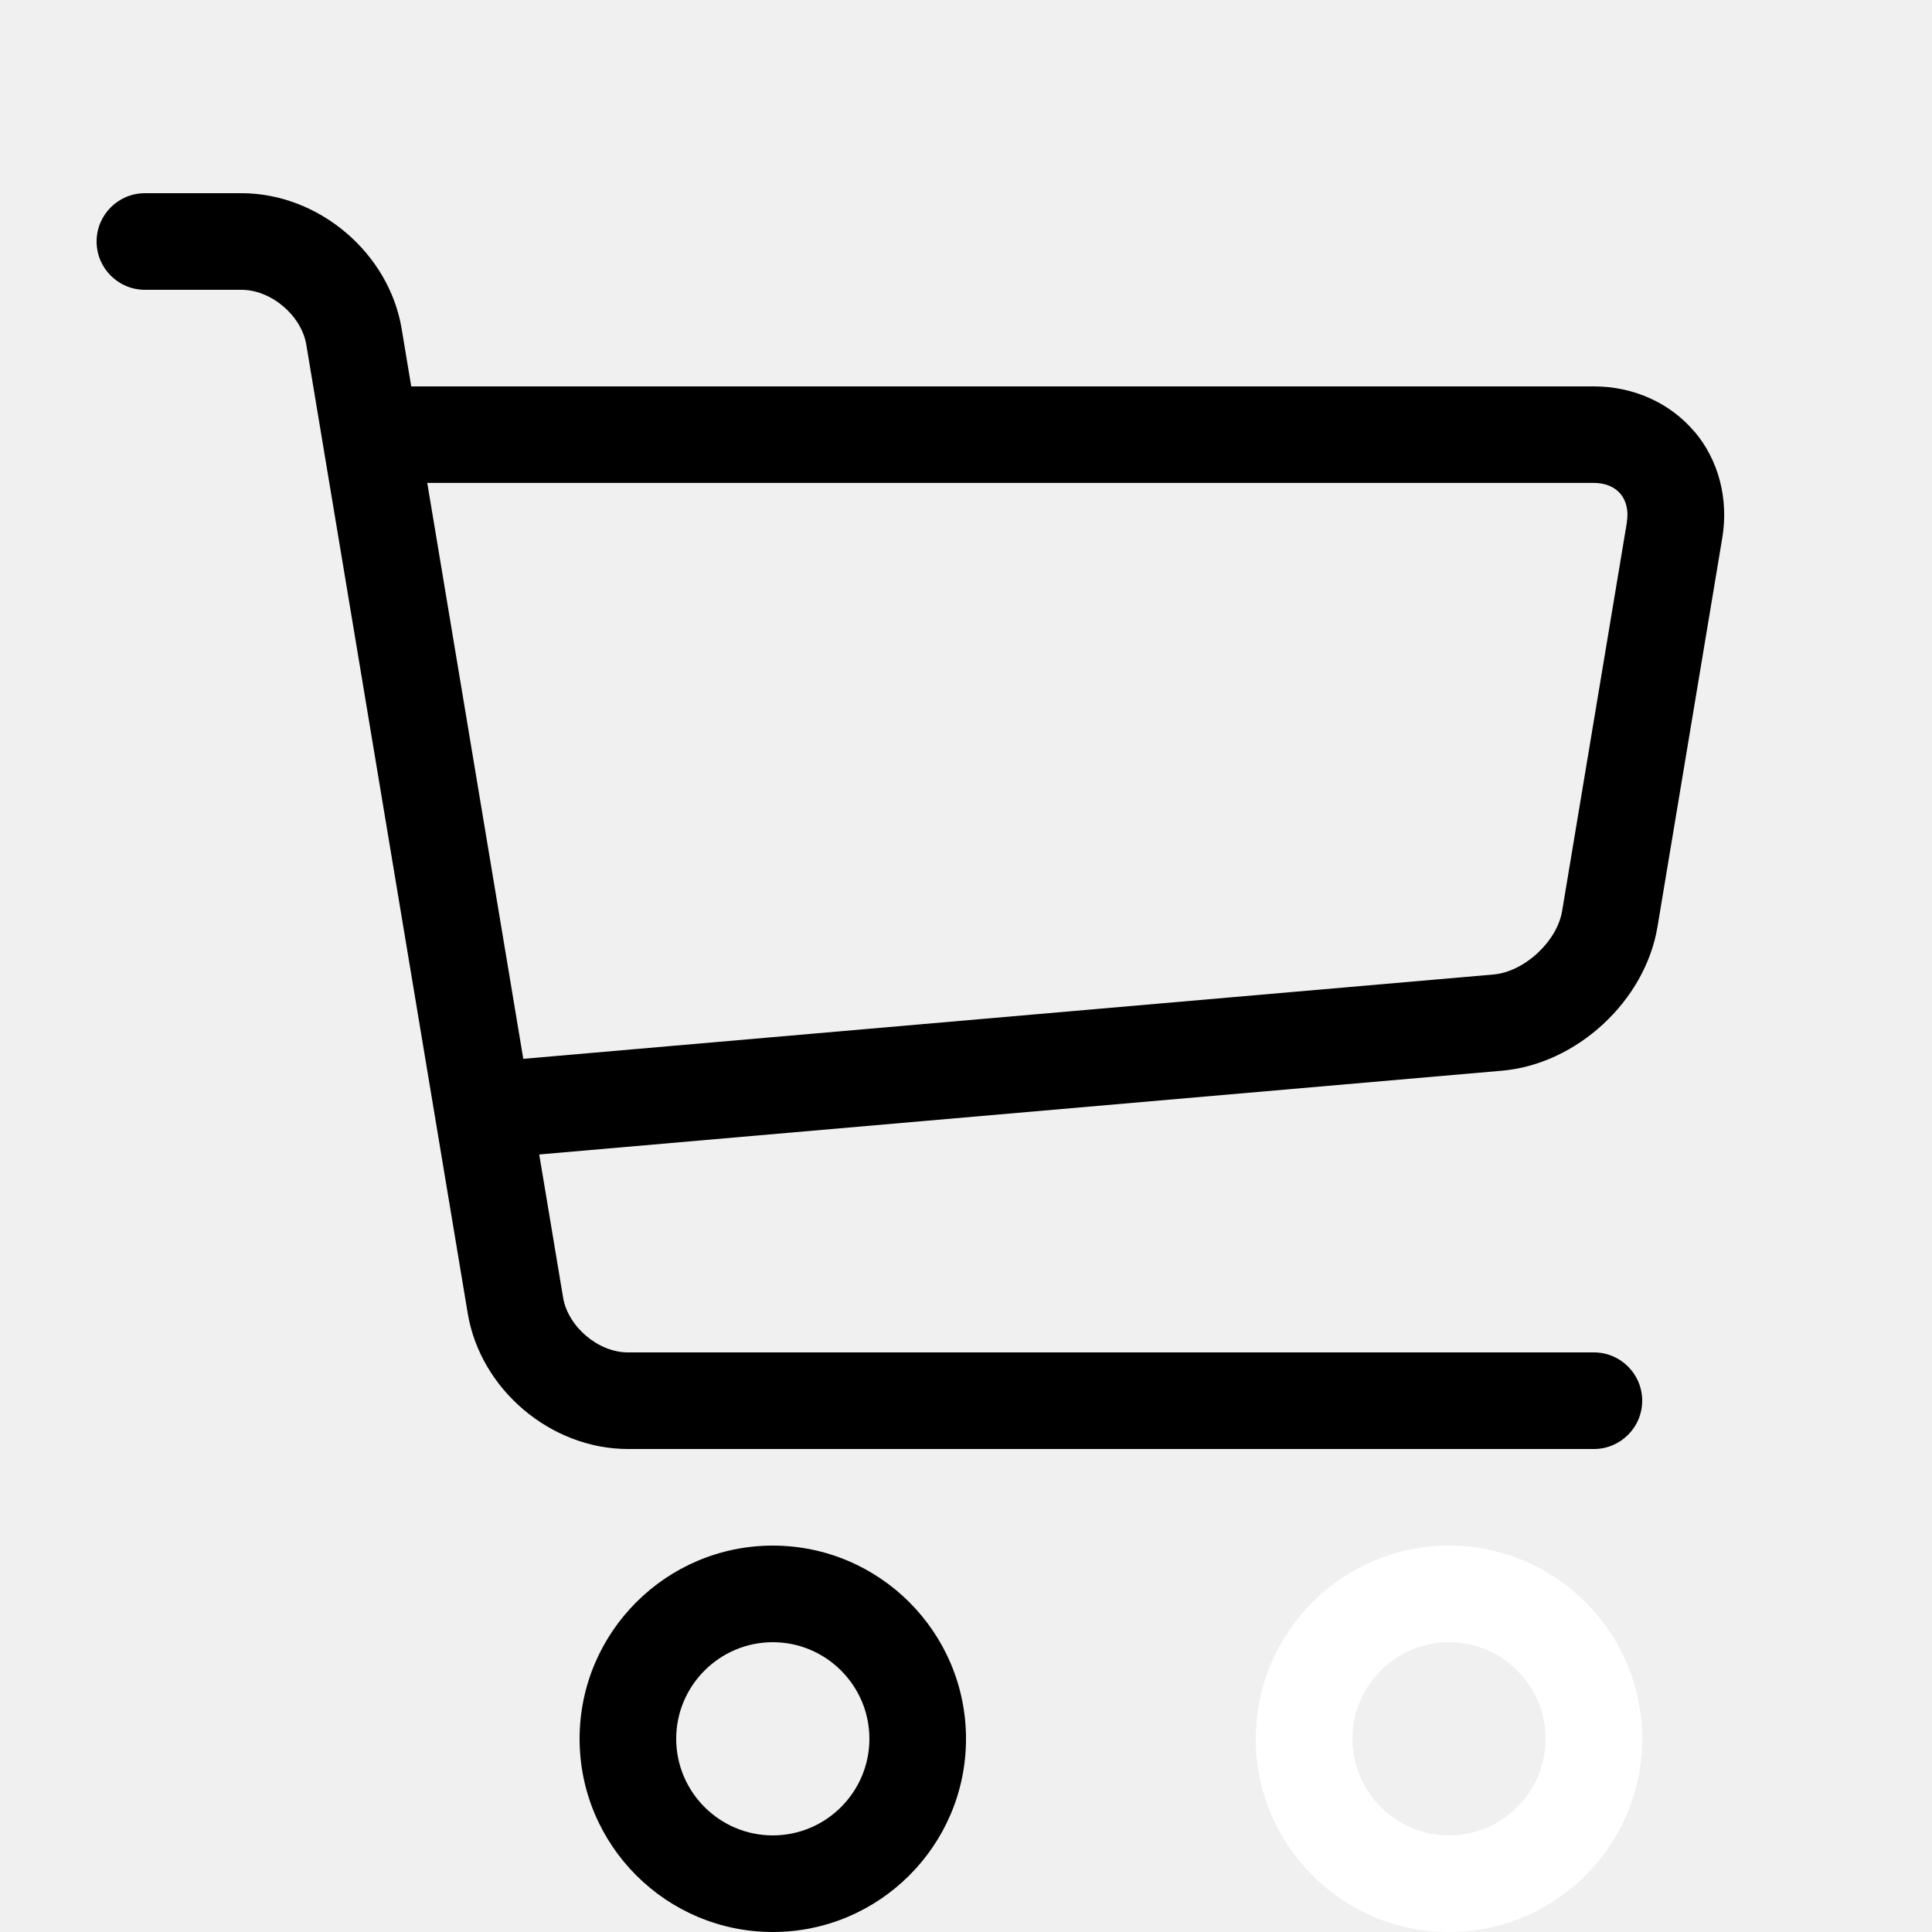
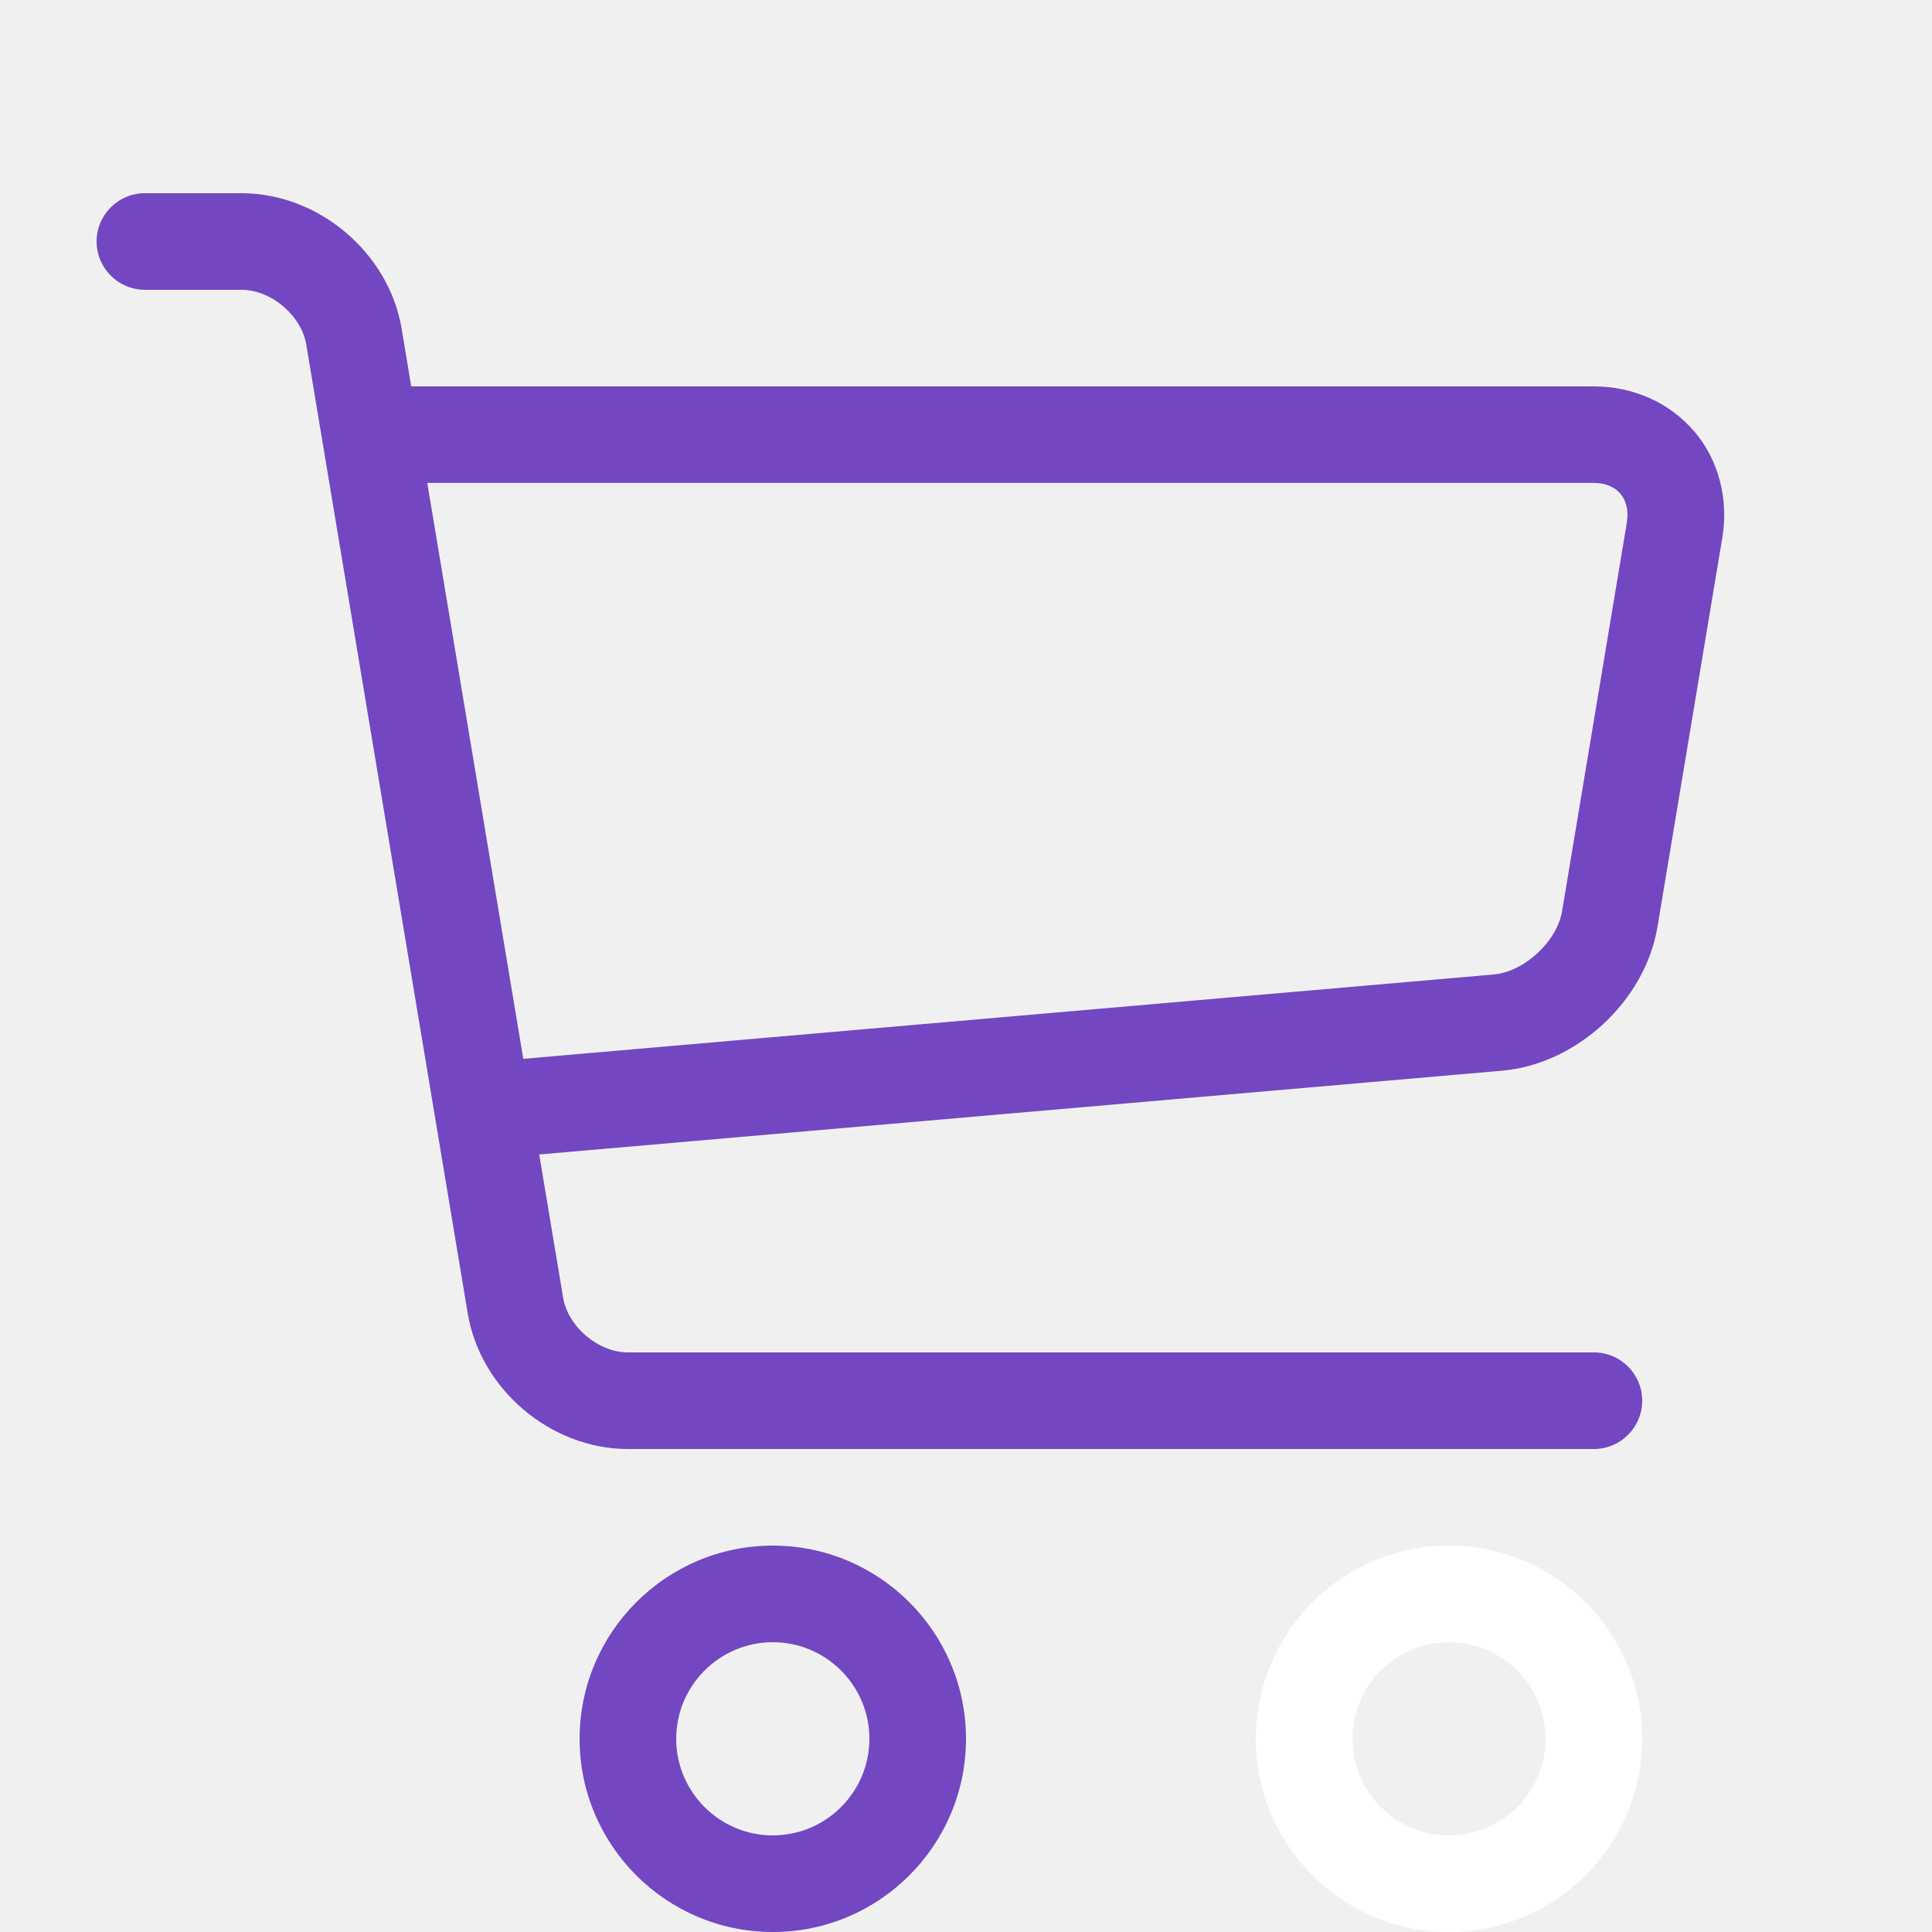
<svg xmlns="http://www.w3.org/2000/svg" version="1.1" width="20" height="20" viewBox="0 0 20 20">
-   <path fill="#000000" d="M8 20c-1.103 0-2-0.897-2-2s0.897-2 2-2 2 0.897 2 2-0.897 2-2 2zM8 17c-0.551 0-1 0.449-1 1s0.449 1 1 1 1-0.449 1-1-0.449-1-1-1z" />
+   <path fill="#7347c1" d="M8 20c-1.103 0-2-0.897-2-2s0.897-2 2-2 2 0.897 2 2-0.897 2-2 2zM8 17c-0.551 0-1 0.449-1 1s0.449 1 1 1 1-0.449 1-1-0.449-1-1-1z" />
  <path fill="#fff" d="M15 20c-1.103 0-2-0.897-2-2s0.897-2 2-2 2 0.897 2 2-0.897 2-2 2zM15 17c-0.551 0-1 0.449-1 1s0.449 1 1 1 1-0.449 1-1-0.449-1-1-1z" />
-   <path fill="#000000" d="M17.539 4.467c-0.251-0.297-0.63-0.467-1.039-0.467h-12.243l-0.099-0.596c-0.131-0.787-0.859-1.404-1.658-1.404h-1c-0.276 0-0.5 0.224-0.5 0.5s0.224 0.5 0.5 0.5h1c0.307 0 0.621 0.266 0.671 0.569l1.671 10.027c0.131 0.787 0.859 1.404 1.658 1.404h10c0.276 0 0.5-0.224 0.5-0.5s-0.224-0.5-0.5-0.5h-10c-0.307 0-0.621-0.266-0.671-0.569l-0.247-1.48 9.965-0.867c0.775-0.067 1.483-0.721 1.611-1.489l0.671-4.027c0.067-0.404-0.038-0.806-0.289-1.102zM16.842 5.404l-0.671 4.027c-0.053 0.316-0.391 0.629-0.711 0.657l-10.043 0.873-0.994-5.962h12.076c0.117 0 0.215 0.040 0.276 0.113s0.085 0.176 0.066 0.291z" />
+   <path fill="#7347c1" d="M17.539 4.467c-0.251-0.297-0.63-0.467-1.039-0.467h-12.243l-0.099-0.596c-0.131-0.787-0.859-1.404-1.658-1.404h-1c-0.276 0-0.5 0.224-0.5 0.5s0.224 0.5 0.5 0.5h1c0.307 0 0.621 0.266 0.671 0.569l1.671 10.027c0.131 0.787 0.859 1.404 1.658 1.404h10c0.276 0 0.5-0.224 0.5-0.5s-0.224-0.5-0.5-0.5h-10c-0.307 0-0.621-0.266-0.671-0.569l-0.247-1.48 9.965-0.867c0.775-0.067 1.483-0.721 1.611-1.489l0.671-4.027c0.067-0.404-0.038-0.806-0.289-1.102zM16.842 5.404l-0.671 4.027c-0.053 0.316-0.391 0.629-0.711 0.657l-10.043 0.873-0.994-5.962h12.076c0.117 0 0.215 0.040 0.276 0.113s0.085 0.176 0.066 0.291z" />
</svg>
